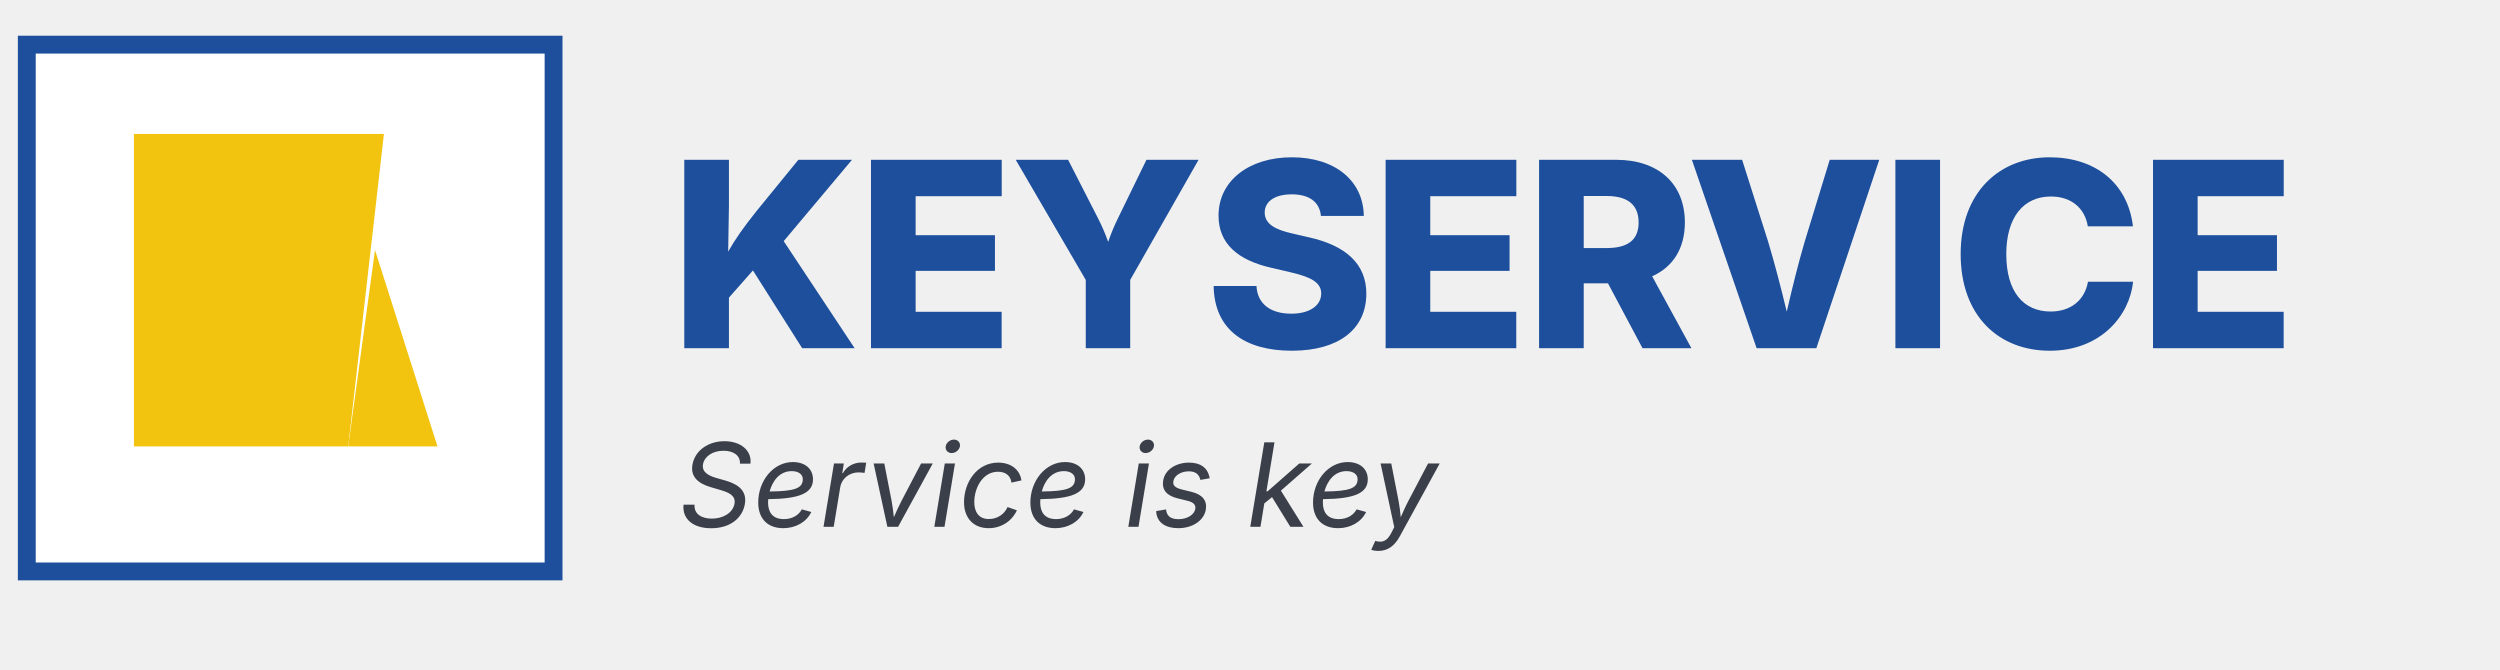
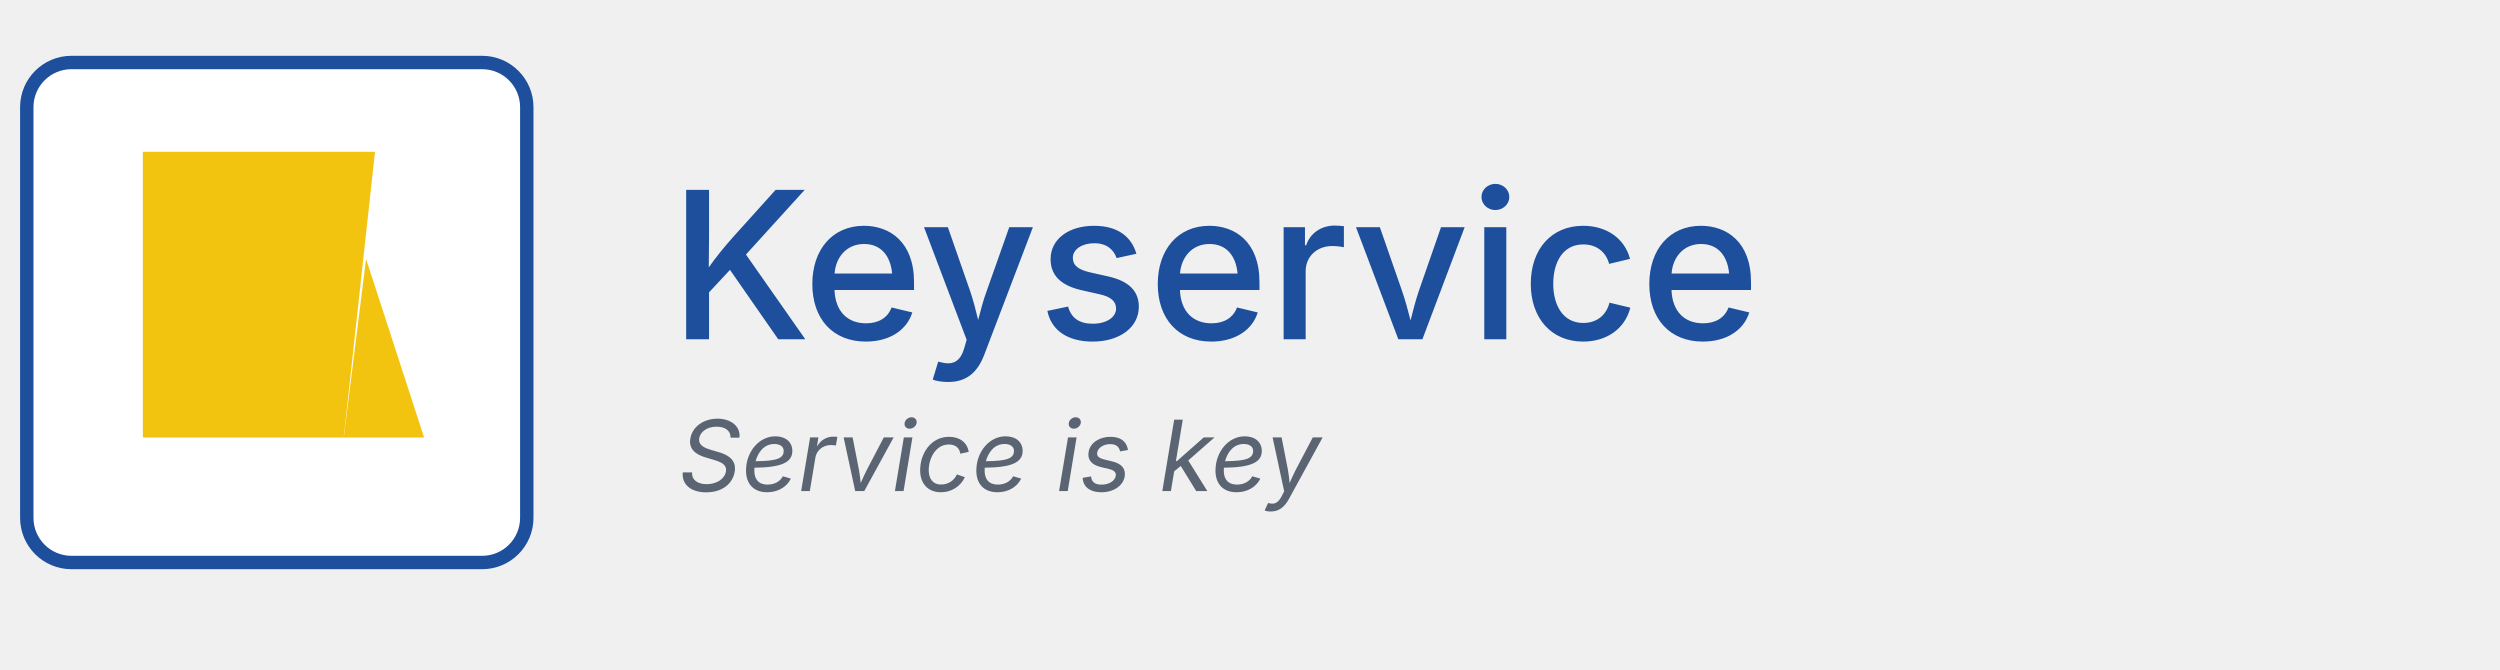
<svg xmlns="http://www.w3.org/2000/svg" viewBox="0 0 560 150" role="img" aria-label="Keyservice — Service is key">
  <g>
-     <rect x="6" y="10" width="118" height="118" fill="#ffffff" stroke="#1d4f9c" stroke-width="4" />
-     <path d="M30 30 H86 L78 100 H30 Z" fill="#f2c40f" />
-     <path d="M84 56 L98 100 H78 Z" fill="#f2c40f" />
+     <rect x="6" y="14" width="112" height="112" rx="10" fill="#ffffff" stroke="#1d4f9c" stroke-width="3" />
+     <path d="M32 34 H84 L77 98 H32 Z" fill="#f2c40f" />
+     <path d="M82 58 L95 98 H77 Z" fill="#f2c40f" />
  </g>
-   <text x="150" y="78" font-family="Inter, Arial, sans-serif" font-size="58" font-weight="800" letter-spacing="-1" fill="#1d4f9c">KEY<tspan fill="#1d4f9c">SERVICE</tspan>
-   </text>
-   <text x="152" y="118" font-family="Inter, Arial, sans-serif" font-size="26" font-style="italic" fill="#3a3f4a">Service is key</text>
+   <text x="150" y="76" font-family="Inter, Arial, sans-serif" font-size="46" font-weight="500" letter-spacing="0" fill="#1d4f9c">Keyservice</text>
+   <text x="152" y="110" font-family="Inter, Arial, sans-serif" font-size="22" font-weight="400" font-style="italic" fill="#5b6472">Service is key</text>
</svg>
